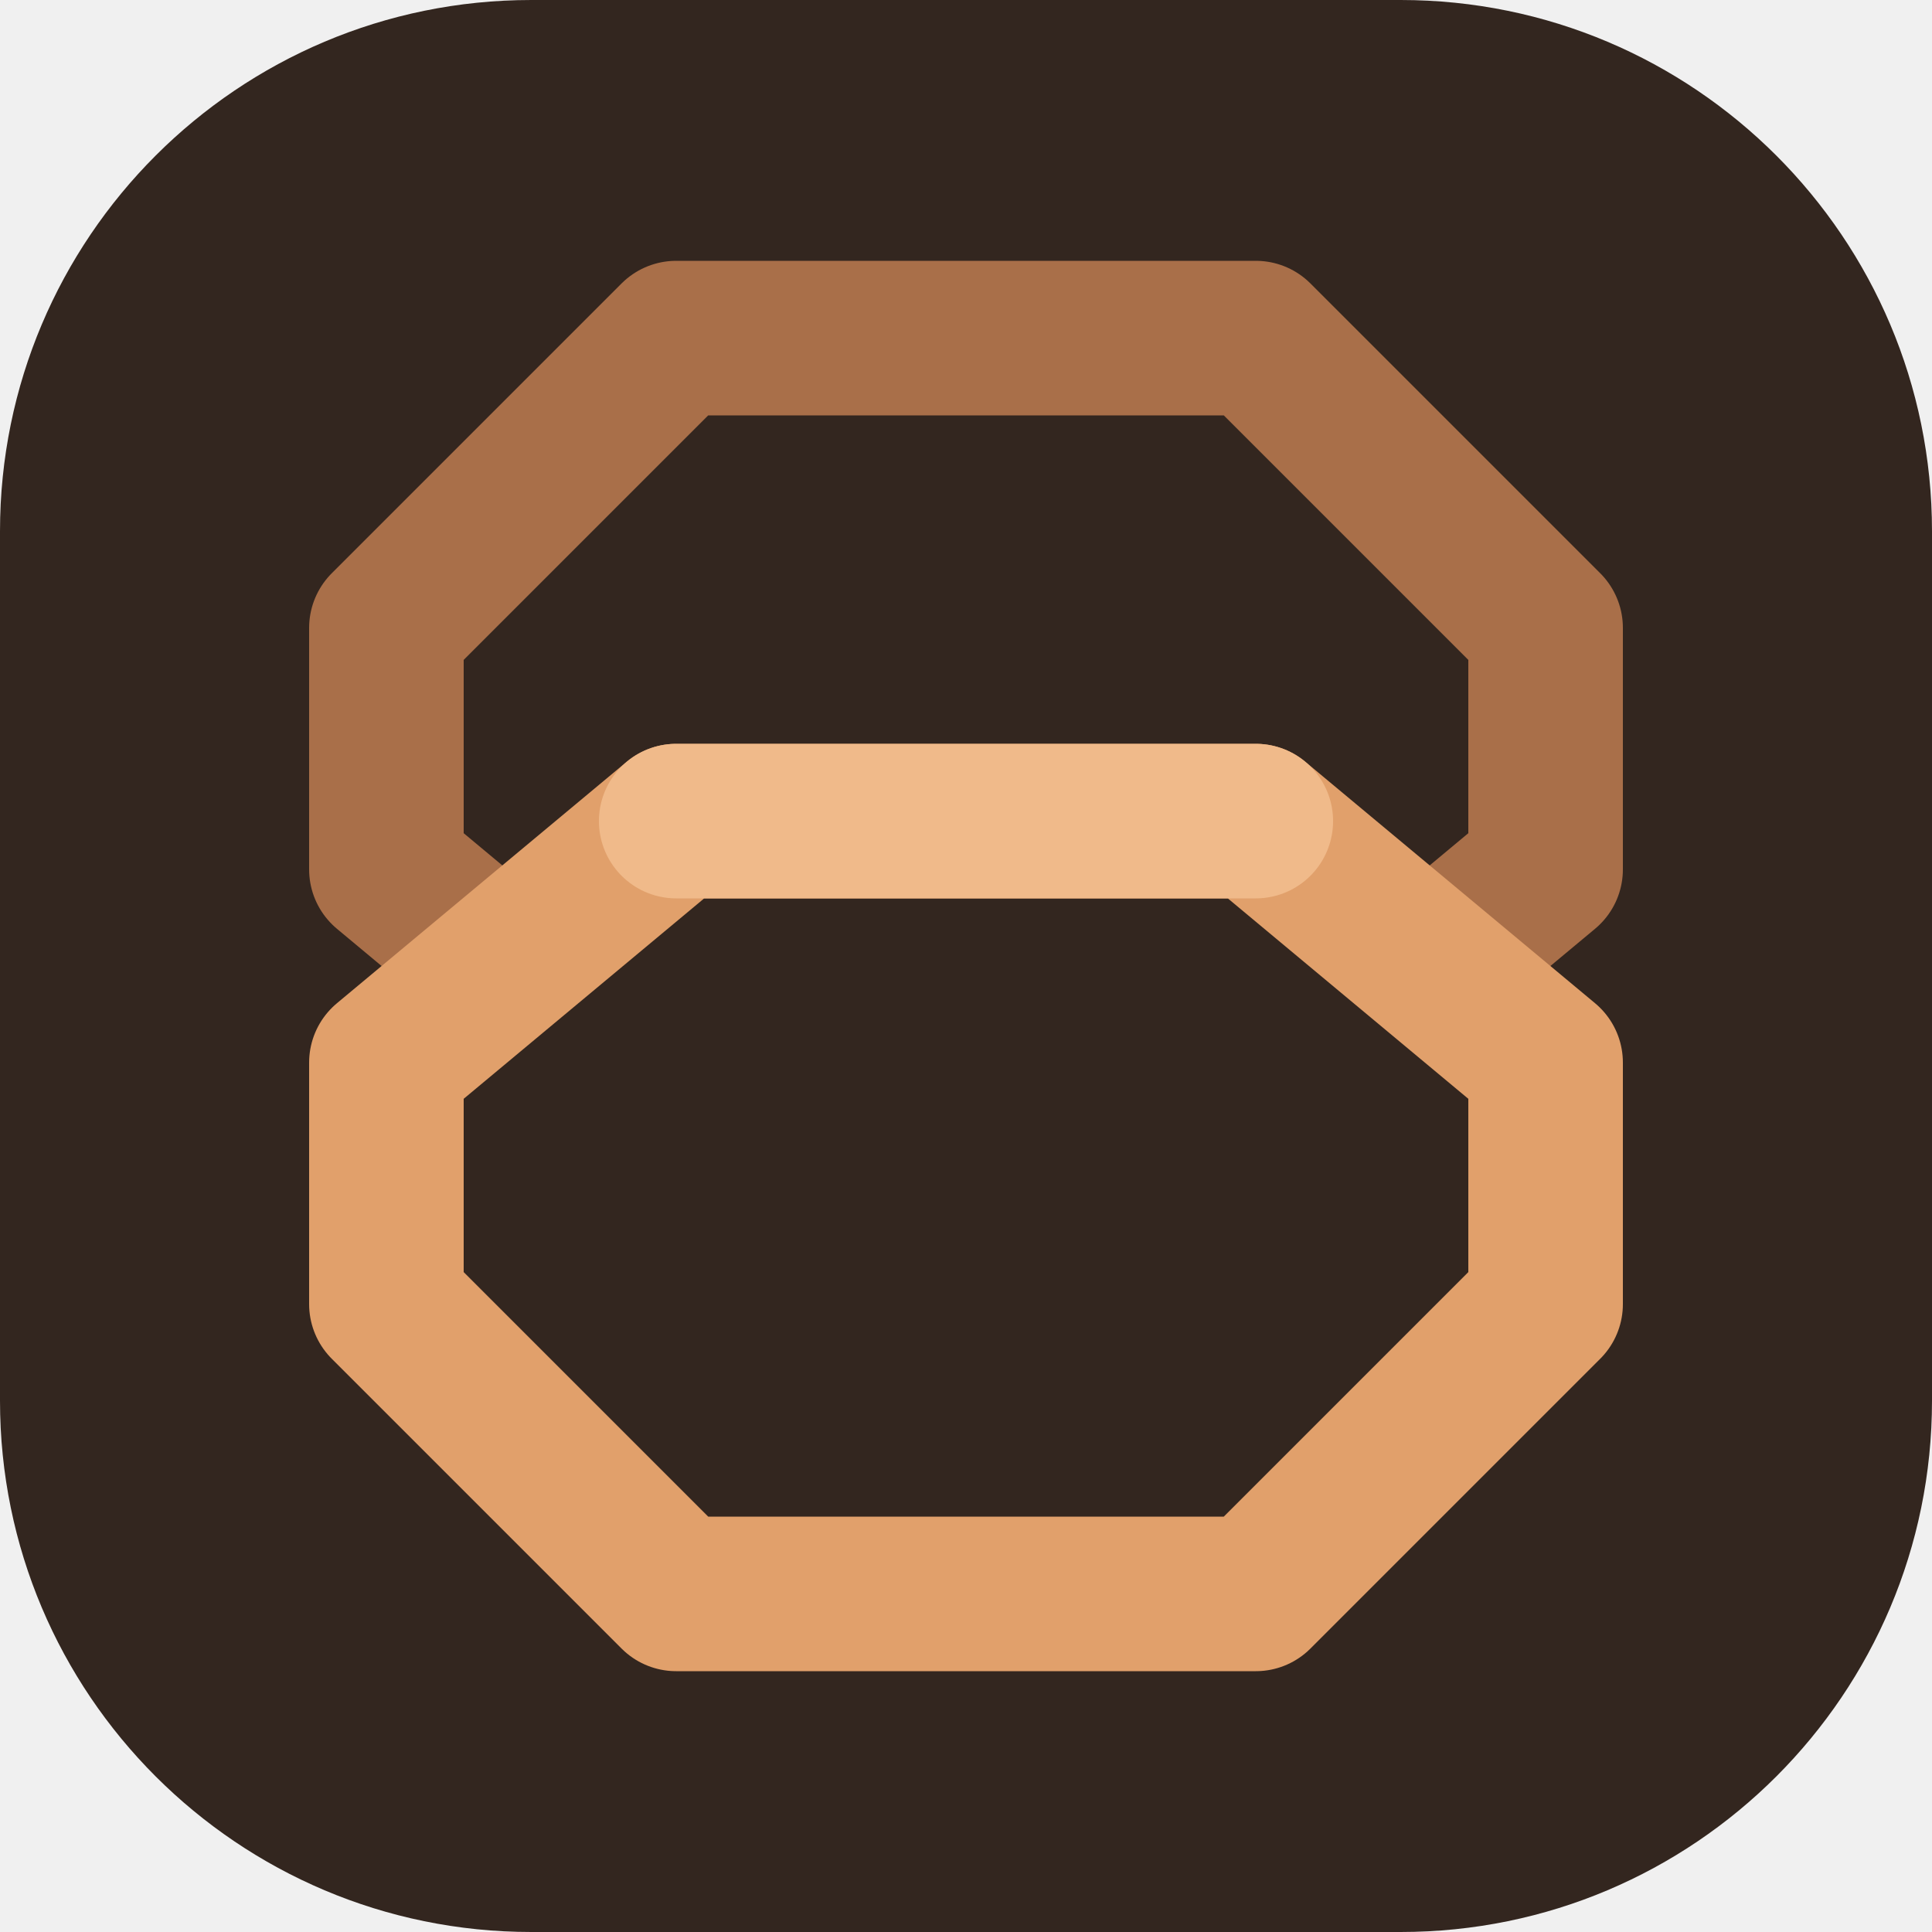
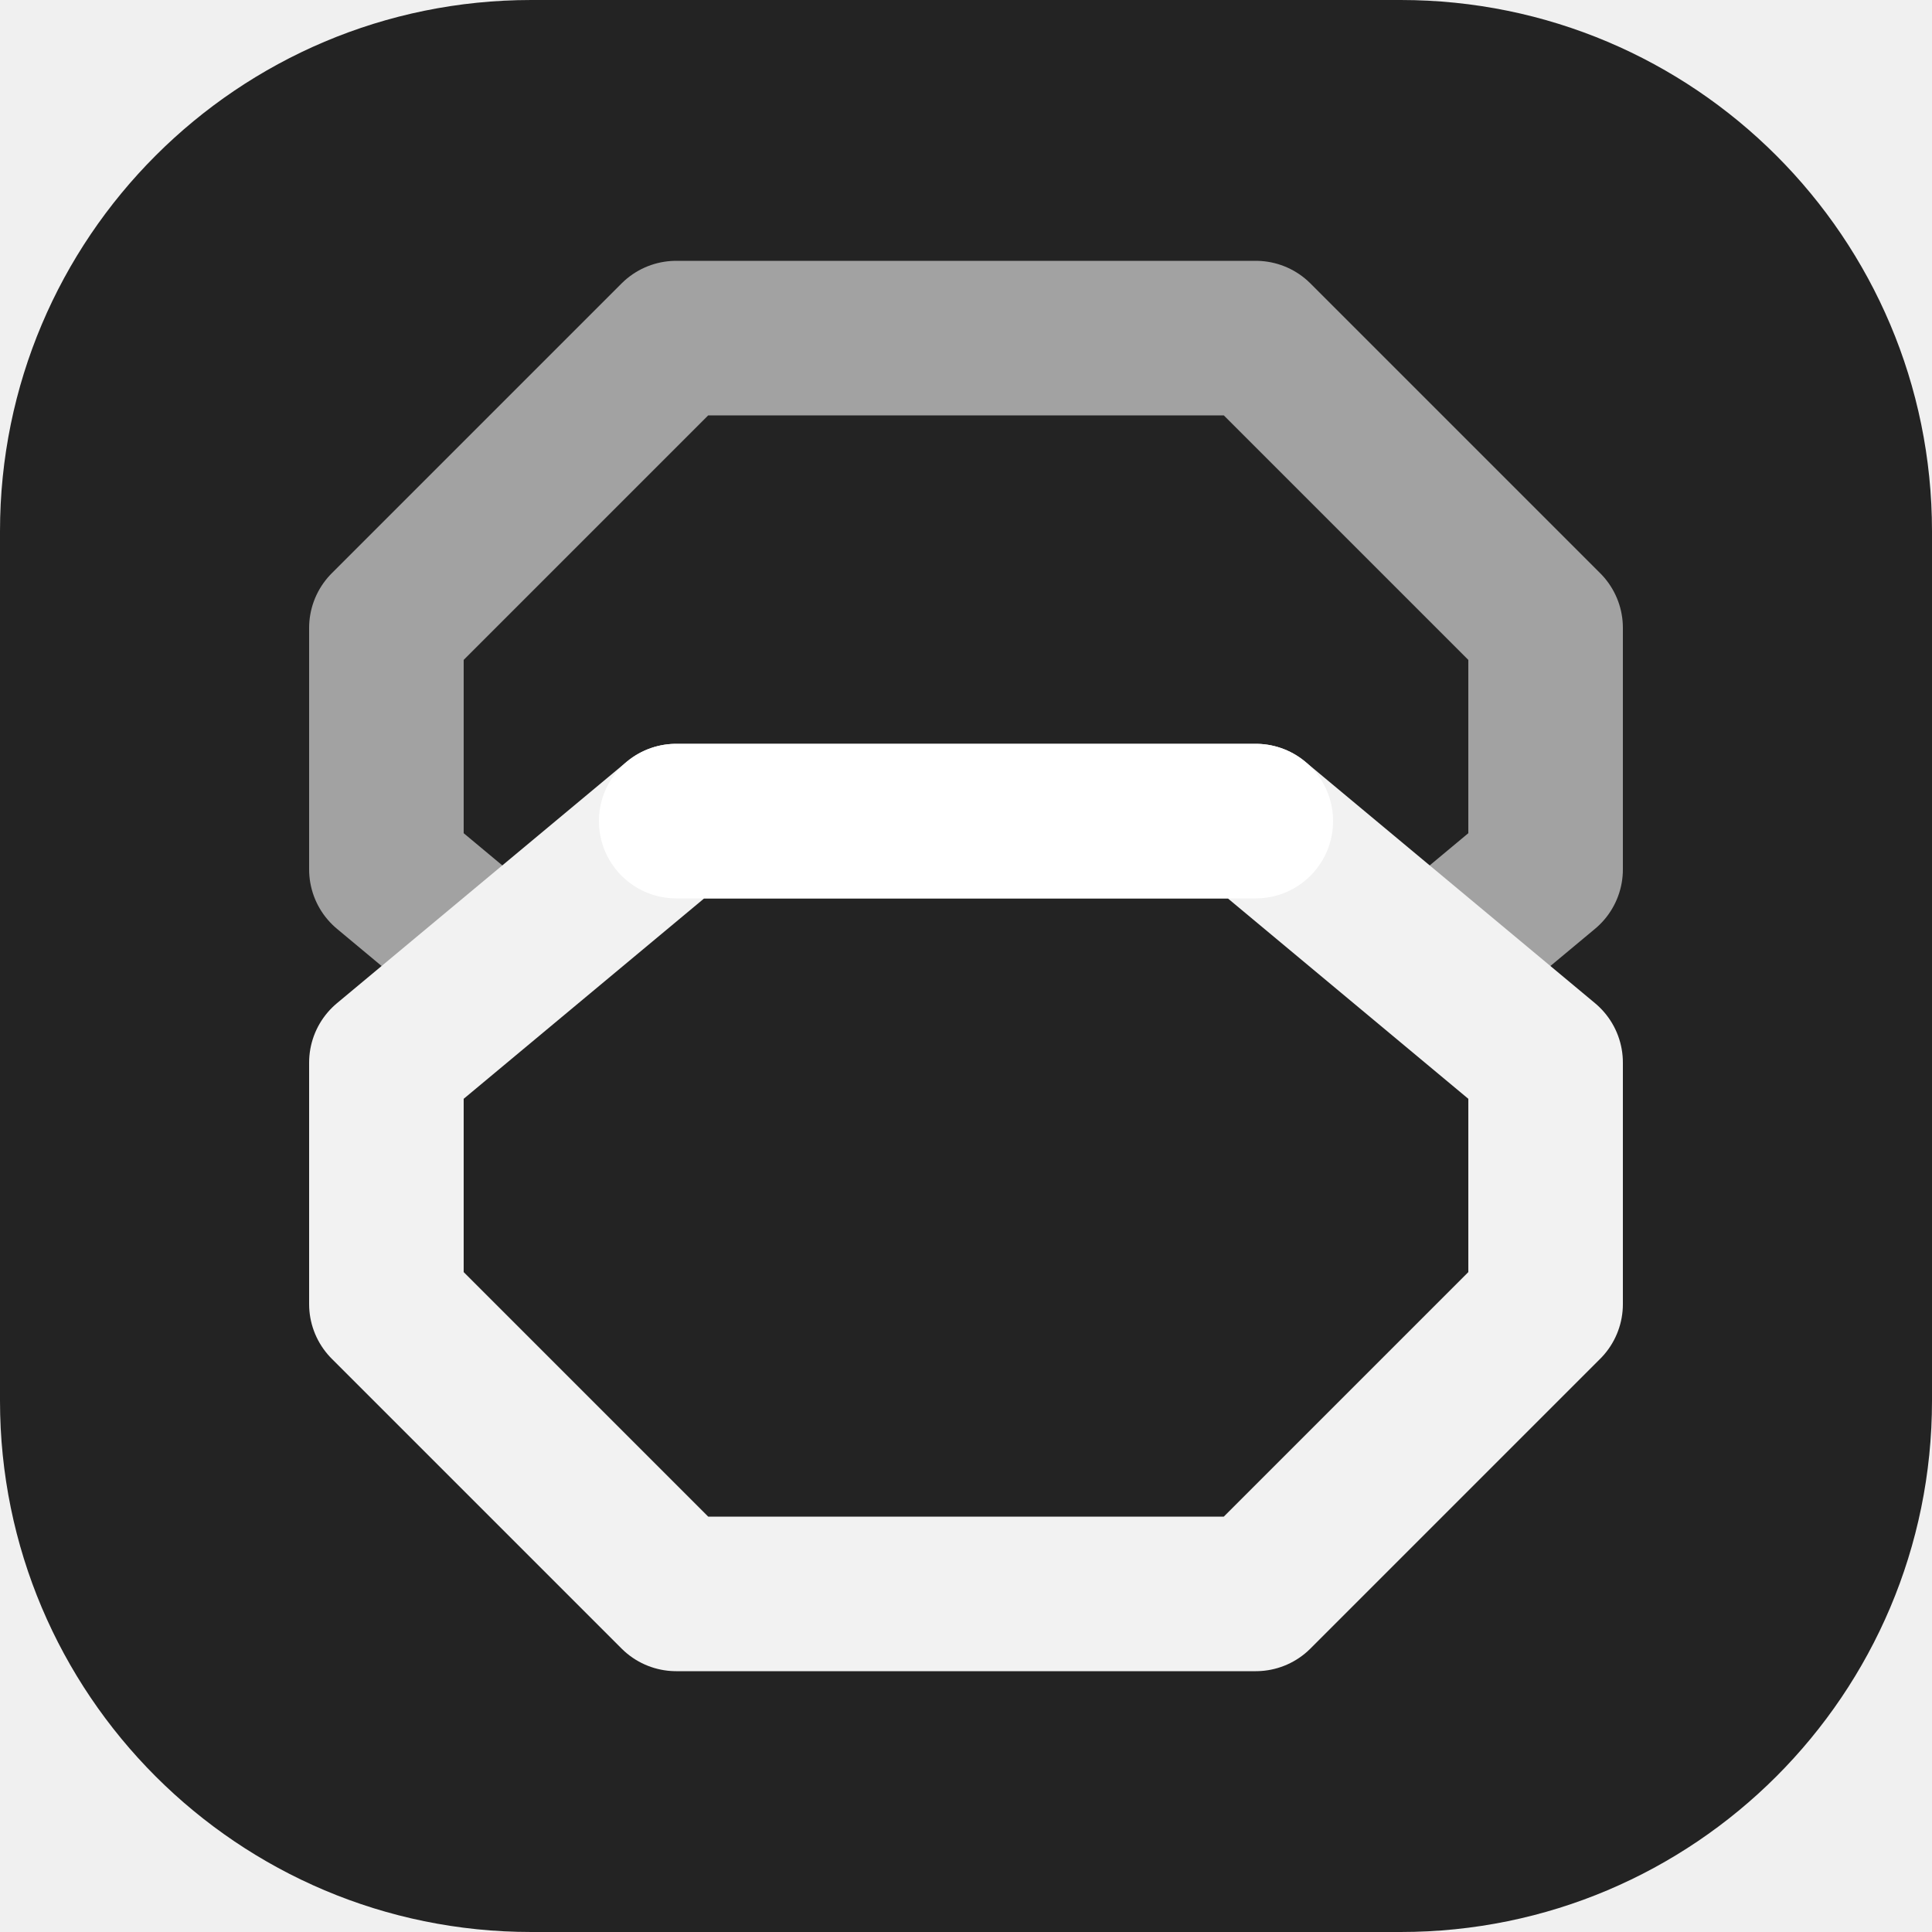
<svg xmlns="http://www.w3.org/2000/svg" viewBox="0 0 40 40">
-   <rect width="40" height="40" rx="11" fill="#33261F" />
-   <path d="M14 7h12l6 6v5l-6 5H14l-6-5v-5Z" fill="none" stroke="#A96F49" stroke-width="3.2" stroke-linejoin="round" />
-   <path d="M14 17h12l6 5v5l-6 6H14l-6-6v-5Z" fill="#33261F" stroke="#E1A06B" stroke-width="3.2" stroke-linejoin="round" />
-   <path d="M14 17h12" stroke="#F0BA8A" stroke-width="3.2" stroke-linecap="round" />
+   <rect width="40" height="40" rx="11" fill="#232323" />
+   <path d="M14 7h12l6 6v5l-6 5H14l-6-5v-5Z" fill="none" stroke="#a2a2a2" stroke-width="3.2" stroke-linejoin="round" />
+   <path d="M14 17h12l6 5v5l-6 6H14l-6-6v-5Z" fill="#232323" stroke="#f2f2f2" stroke-width="3.2" stroke-linejoin="round" />
+   <path d="M14 17h12" stroke="#ffffff" stroke-width="3.2" stroke-linecap="round" />
</svg>
